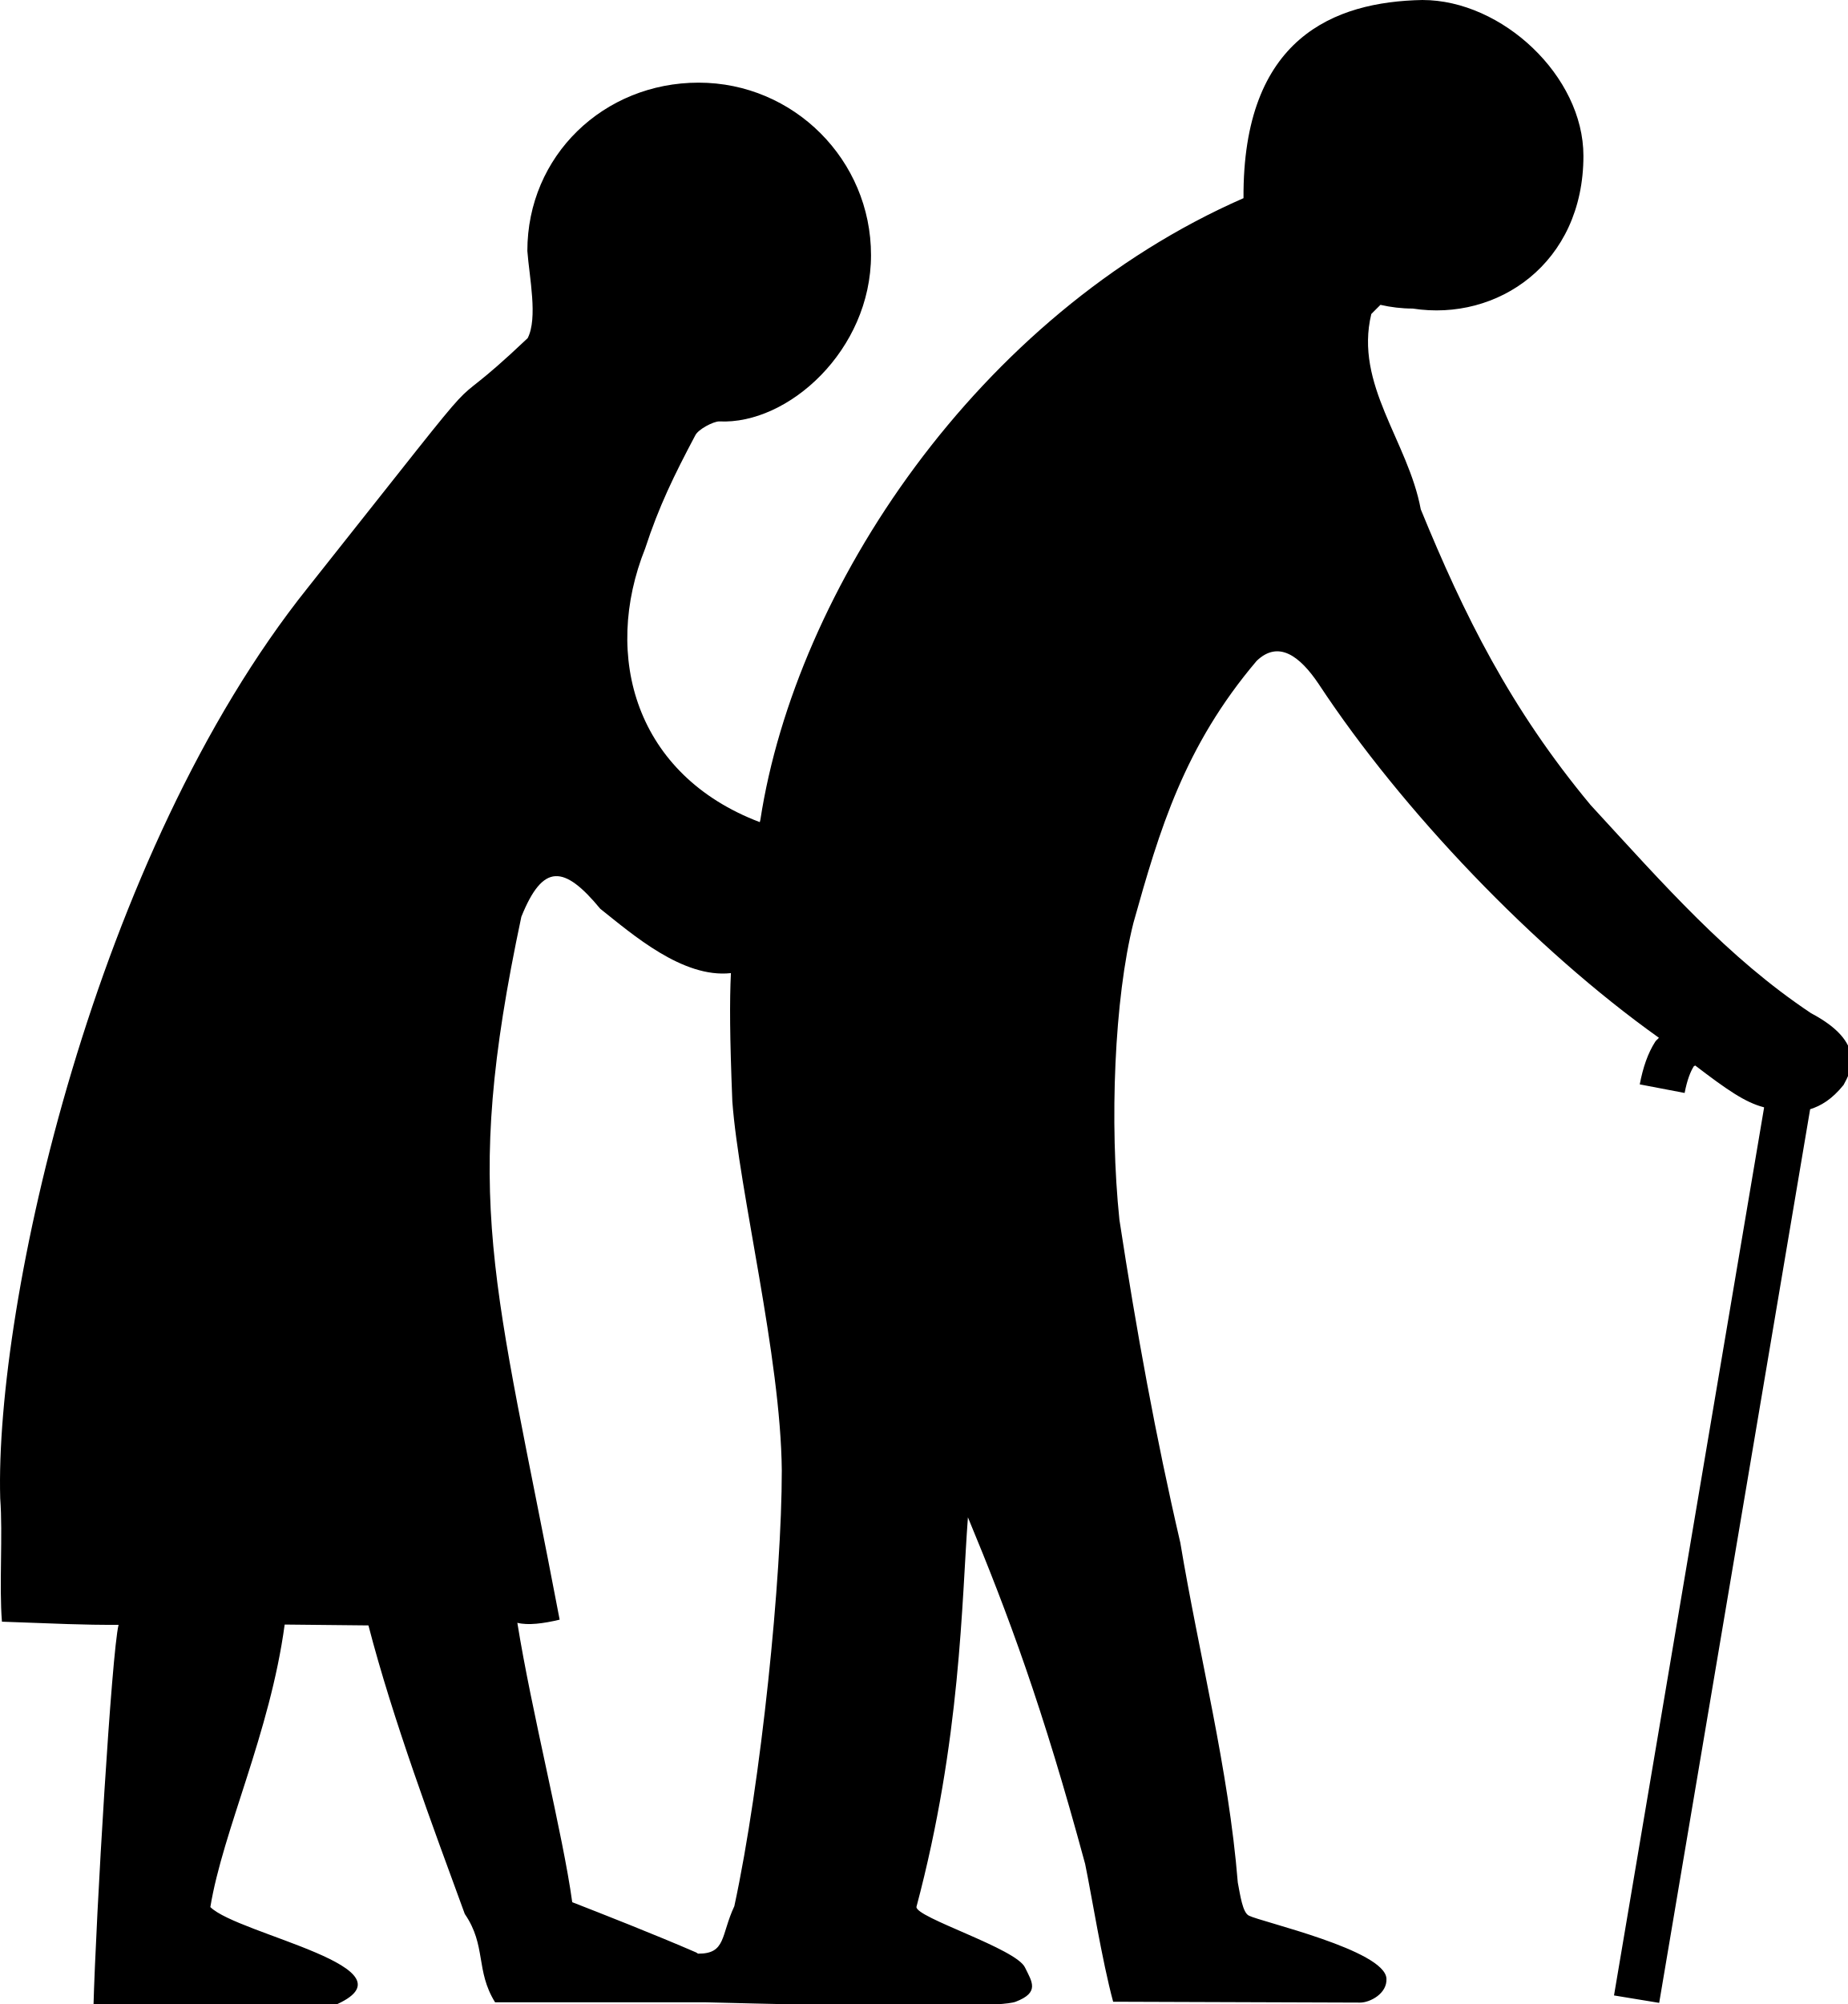
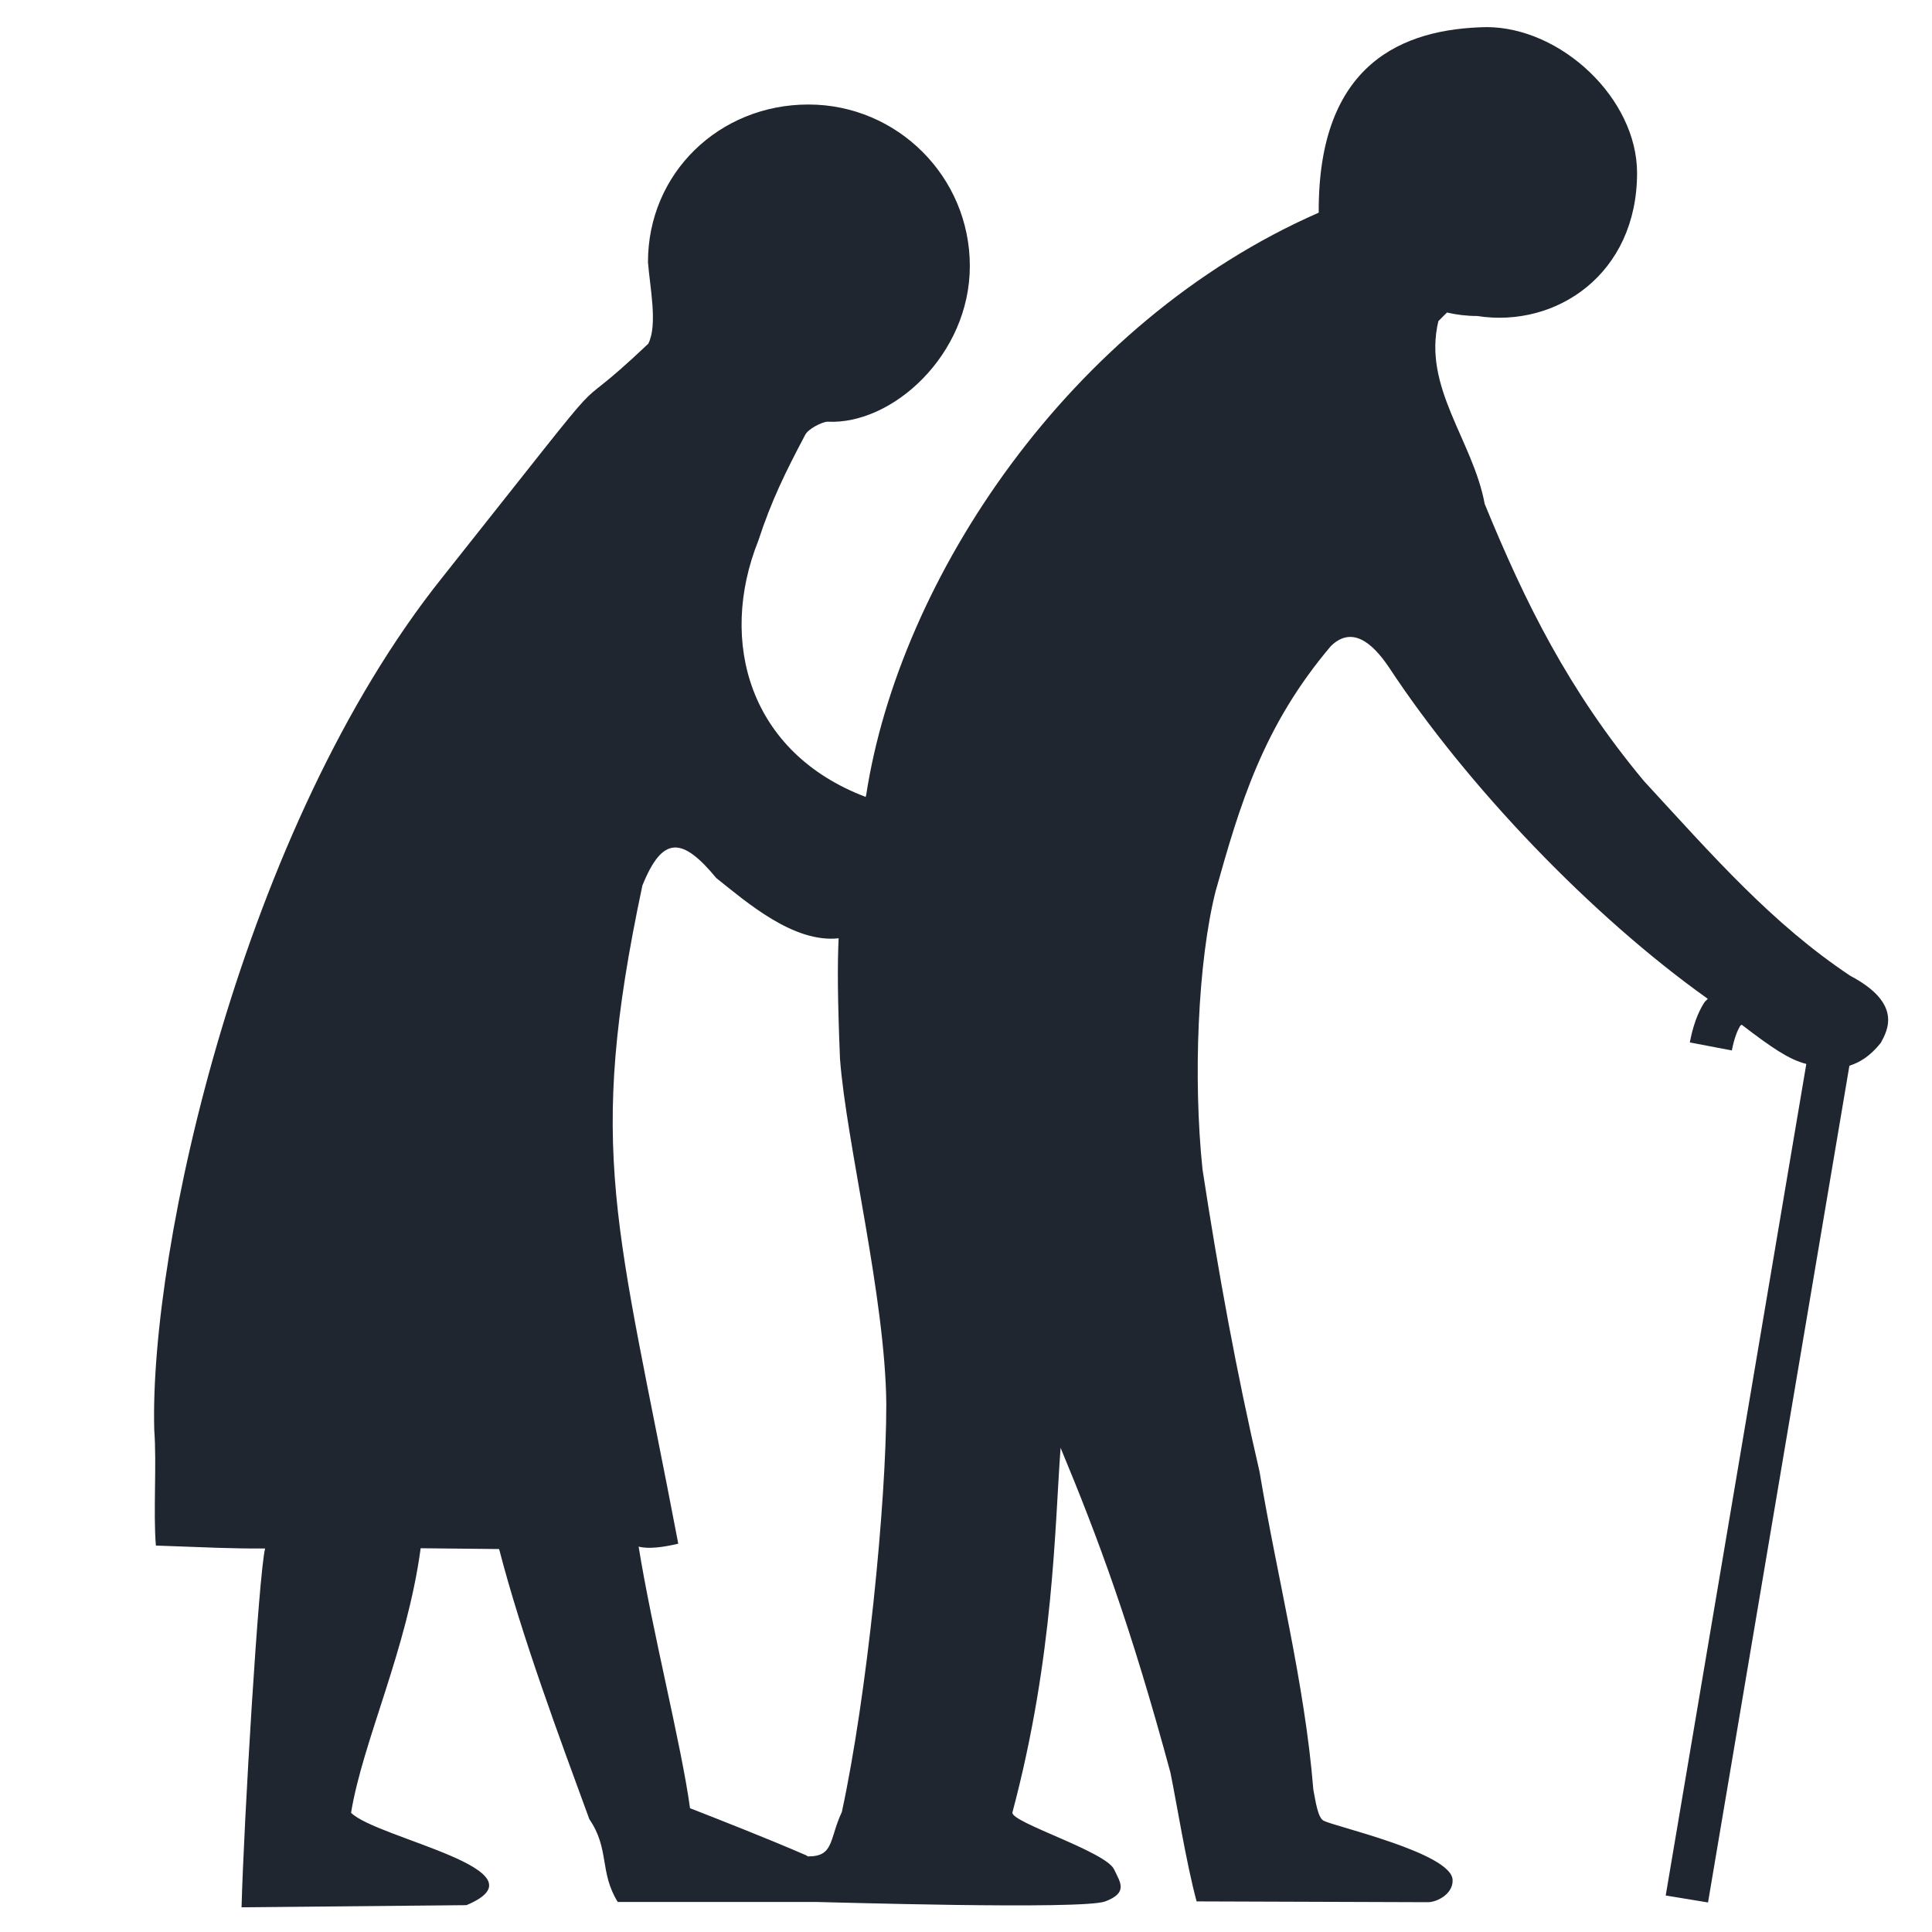
- <svg xmlns="http://www.w3.org/2000/svg" viewBox="0 0 202 219" version="1.1" id="svg4">
+ <svg xmlns="http://www.w3.org/2000/svg" viewBox="0 0 256 256" version="1.1" id="svg4" width="256" height="256">
  <defs id="defs8" />
-   <path d="m155.49 0c-9.65 0.18-19.666 4.128-19.562 21.656-29.138 12.759-48.948 42.808-52.812 67.938-0.026 0.109-0.037 0.143-0.062 0.25-13.568-5.141-17.244-18.119-12.531-29.906 1.5-4.6 3.161-7.992 5.459-12.327 0.308-0.695 2.004-1.559 2.631-1.559 7.532 0.382 16.598-7.781 16.598-18.176s-8.449-18.844-18.844-18.844-18.722 7.999-18.722 18.394c0.221 2.907 1.162 7.343 0.033 9.53-11.256 10.661-0.919-1.86-24.029 27.264-23.29 29.124-34.225 78.282-33.625 99.531 0.299 3.982-0.132 9.514 0.188 13.469 6.24 0.22 8.728 0.363 12.75 0.344-0.747 2.952-2.475 31.678-2.75 41.875l26.25-0.25c9.772-4.104-10.432-7.772-13.469-10.781 1.362-8.332 6.521-19.002 8.125-30.875l9.156 0.094c2.65 10.24 7.053 22.027 10.531 31.531 2.38 3.465 1.153 6.175 3.312 9.656h23c1.008 0.002 31.269 0.946 33.906-0.062 2.644-1.012 1.79-2.165 1.031-3.719-0.913-2.087-12.041-5.495-11.875-6.656 4.862-18.25 4.938-33.42 5.625-42.562 4.406 10.6 8.174 20.736 12.812 37.875 0.676 3.247 1.847 10.582 3.062 15.062l27 0.094c1.057 0.003 2.97-0.971 2.875-2.625-0.175-3.12-13.706-6.191-15.031-6.875-0.691-0.325-0.95-2.225-1.219-3.625-1.004-12.427-4.237-24.859-6.281-37.125-2.686-11.56-4.792-23.116-6.656-35.281-1.109-10.627-0.552-24.221 1.531-32.469 2.847-10.154 5.544-19.282 13.469-28.625 2.372-2.279 4.71-0.556 6.781 2.531 9.084 13.8 23.596 28.986 37.188 38.656-0.123 0.163-0.295 0.263-0.406 0.438-0.803 1.257-1.328 2.787-1.688 4.656l4.906 0.938c0.277-1.439 0.65-2.358 1-2.906 0.045-0.071 0.113-0.033 0.156-0.094 3.47 2.651 5.465 4.038 7.5 4.562 0.01 0.002 0.022 0.029 0.031 0.031l-16.406 97.031 4.938 0.812 16.5-97.656c1.171-0.374 2.379-1.068 3.656-2.656 0.814-1.49 2.553-4.615-3.562-7.844-9.135-6.092-16.005-13.965-24.094-22.75-8.787-10.566-13.836-20.774-18.562-32.312-1.377-7.431-7.273-13.632-5.406-21.344 0.313-0.302 0.67-0.687 1-1 1.135 0.26 2.318 0.406 3.531 0.406 9.249 1.44 18.656-4.919 18.656-16.688 0-8.71-8.884-17.031-17.594-17.031zm-94.781 95.75c1.37-0.078 2.945 1.184 4.906 3.562 3.524 2.8 9.015 7.612 14.281 7.031-0.146 3.106-0.13 6.869 0.156 14.031 0.737 9.871 5.292 27.861 5.406 40.312 0.008 11.646-2.256 34.052-5.188 47.625-1.491 3.183-0.883 5.211-3.969 5.188-0.056-0.037-0.137-0.087-0.188-0.125-4.465-1.94-10.413-4.272-13.562-5.5-1.013-7.416-4.442-20.802-6-30.531 1.171 0.298 2.859 0.08 4.625-0.344-7.142-37.522-10.796-45.664-4.188-76.812 1.185-2.942 2.349-4.36 3.719-4.438z" fill-rule="evenodd" stroke-width="5" id="path2" />
+   <path d="m 196.947,3.593 c -10.956,0.204 -22.327,4.687 -22.209,24.587 -33.081,14.486 -55.572,48.601 -59.959,77.132 -0.03,0.124 -0.042,0.162 -0.071,0.284 -15.404,-5.837 -19.578,-20.571 -14.227,-33.953 1.703,-5.222 3.588,-9.074 6.197,-13.995 0.35,-0.789 2.275,-1.77 2.987,-1.77 8.552,0.433 18.844,-8.834 18.844,-20.636 0,-11.802 -9.592,-21.394 -21.394,-21.394 -11.802,0 -21.256,9.081 -21.256,20.883 0.251,3.3 1.319,8.336 0.037,10.819 C 73.118,57.653 84.854,43.437 58.617,76.503 32.175,109.568 19.76,165.378 20.441,189.503 c 0.339,4.52 -0.15,10.801 0.213,15.292 7.085,0.25 9.909,0.412 14.475,0.39 -0.848,3.352 -2.81,35.965 -3.122,47.542 l 29.802,-0.284 c 11.094,-4.659 -11.844,-8.824 -15.292,-12.24 1.546,-9.46 7.403,-21.573 9.224,-35.053 l 10.395,0.106 c 3.008,11.626 8.007,25.008 11.956,35.798 2.702,3.934 1.31,7.011 3.761,10.963 h 26.112 c 1.145,0.002 35.5,1.074 38.494,-0.071 3.002,-1.148 2.032,-2.458 1.171,-4.222 -1.037,-2.37 -13.67,-6.239 -13.482,-7.557 5.52,-20.72 5.606,-37.942 6.386,-48.322 5.003,12.034 9.28,23.542 14.546,43 0.767,3.686 2.096,12.014 3.477,17.1 l 30.654,0.106 c 1.2,0.003 3.372,-1.103 3.264,-2.98 -0.199,-3.543 -15.561,-7.029 -17.065,-7.805 -0.785,-0.369 -1.078,-2.527 -1.384,-4.116 -1.14,-14.109 -4.811,-28.223 -7.131,-42.149 -3.049,-13.124 -5.441,-26.244 -7.557,-40.055 -1.259,-12.065 -0.626,-27.499 1.738,-36.863 3.232,-11.528 6.294,-21.891 15.292,-32.499 2.693,-2.587 5.347,-0.631 7.699,2.874 10.313,15.667 26.789,32.908 42.22,43.887 -0.139,0.185 -0.335,0.299 -0.461,0.497 -0.912,1.428 -1.508,3.164 -1.916,5.286 l 5.57,1.064 c 0.314,-1.633 0.738,-2.678 1.135,-3.299 0.052,-0.081 0.128,-0.038 0.177,-0.106 3.94,3.01 6.204,4.584 8.515,5.18 0.011,0.002 0.024,0.033 0.035,0.035 l -18.626,110.161 5.606,0.922 18.733,-110.871 c 1.329,-0.424 2.7,-1.213 4.151,-3.016 0.925,-1.692 2.899,-5.24 -4.045,-8.905 -10.371,-6.916 -18.171,-15.855 -27.354,-25.829 -9.977,-11.996 -15.708,-23.585 -21.074,-36.685 -1.564,-8.437 -8.257,-15.477 -6.138,-24.232 0.355,-0.343 0.76,-0.78 1.135,-1.135 1.289,0.295 2.631,0.461 4.009,0.461 10.501,1.634 21.181,-5.585 21.181,-18.946 0,-9.888 -10.086,-19.336 -19.975,-19.336 z M 89.34,112.3 c 1.555,-0.088 3.344,1.344 5.57,4.045 4.001,3.179 10.235,8.642 16.214,7.983 -0.165,3.527 -0.148,7.799 0.177,15.93 0.836,11.206 6.008,31.631 6.138,45.767 0.009,13.222 -2.561,38.66 -5.889,54.07 -1.692,3.614 -1.002,5.916 -4.506,5.889 -0.064,-0.042 -0.155,-0.099 -0.213,-0.142 -5.07,-2.203 -11.822,-4.85 -15.397,-6.244 -1.15,-8.42 -5.044,-23.617 -6.812,-34.663 1.329,0.338 3.246,0.091 5.251,-0.39 -8.109,-42.6 -12.257,-51.843 -4.754,-87.206 1.345,-3.34 2.667,-4.95 4.222,-5.038 z" id="path2" style="fill-rule:evenodd;stroke-width:5.677;fill:#1d242d;fill-opacity:0.988" />
</svg>
